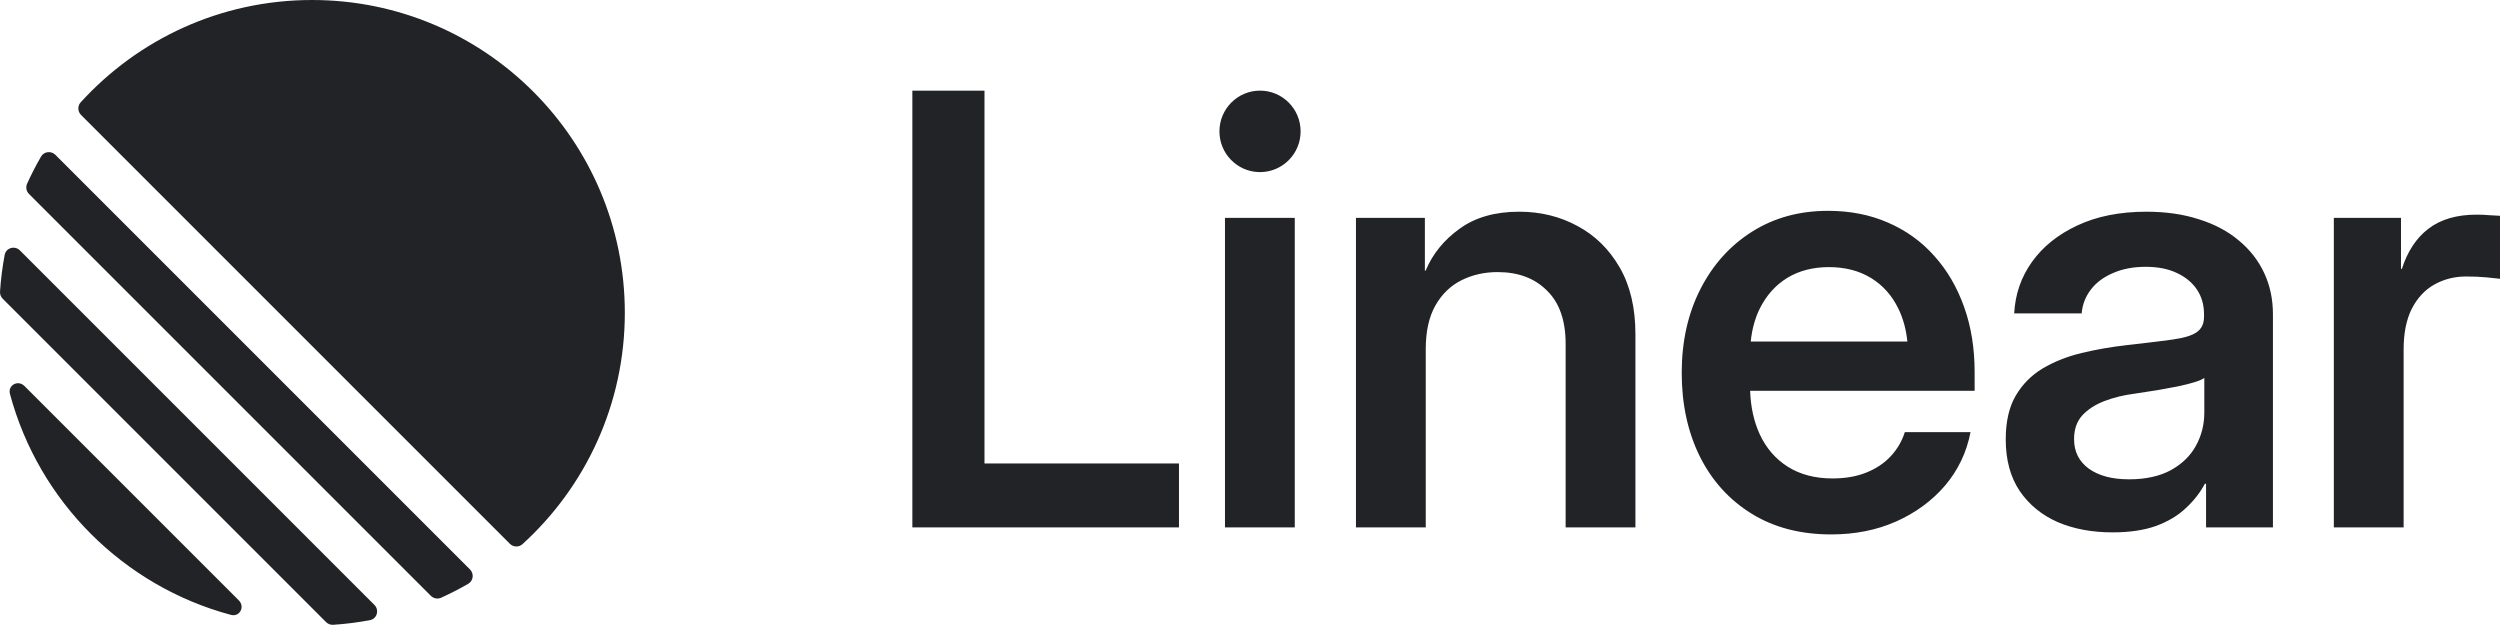
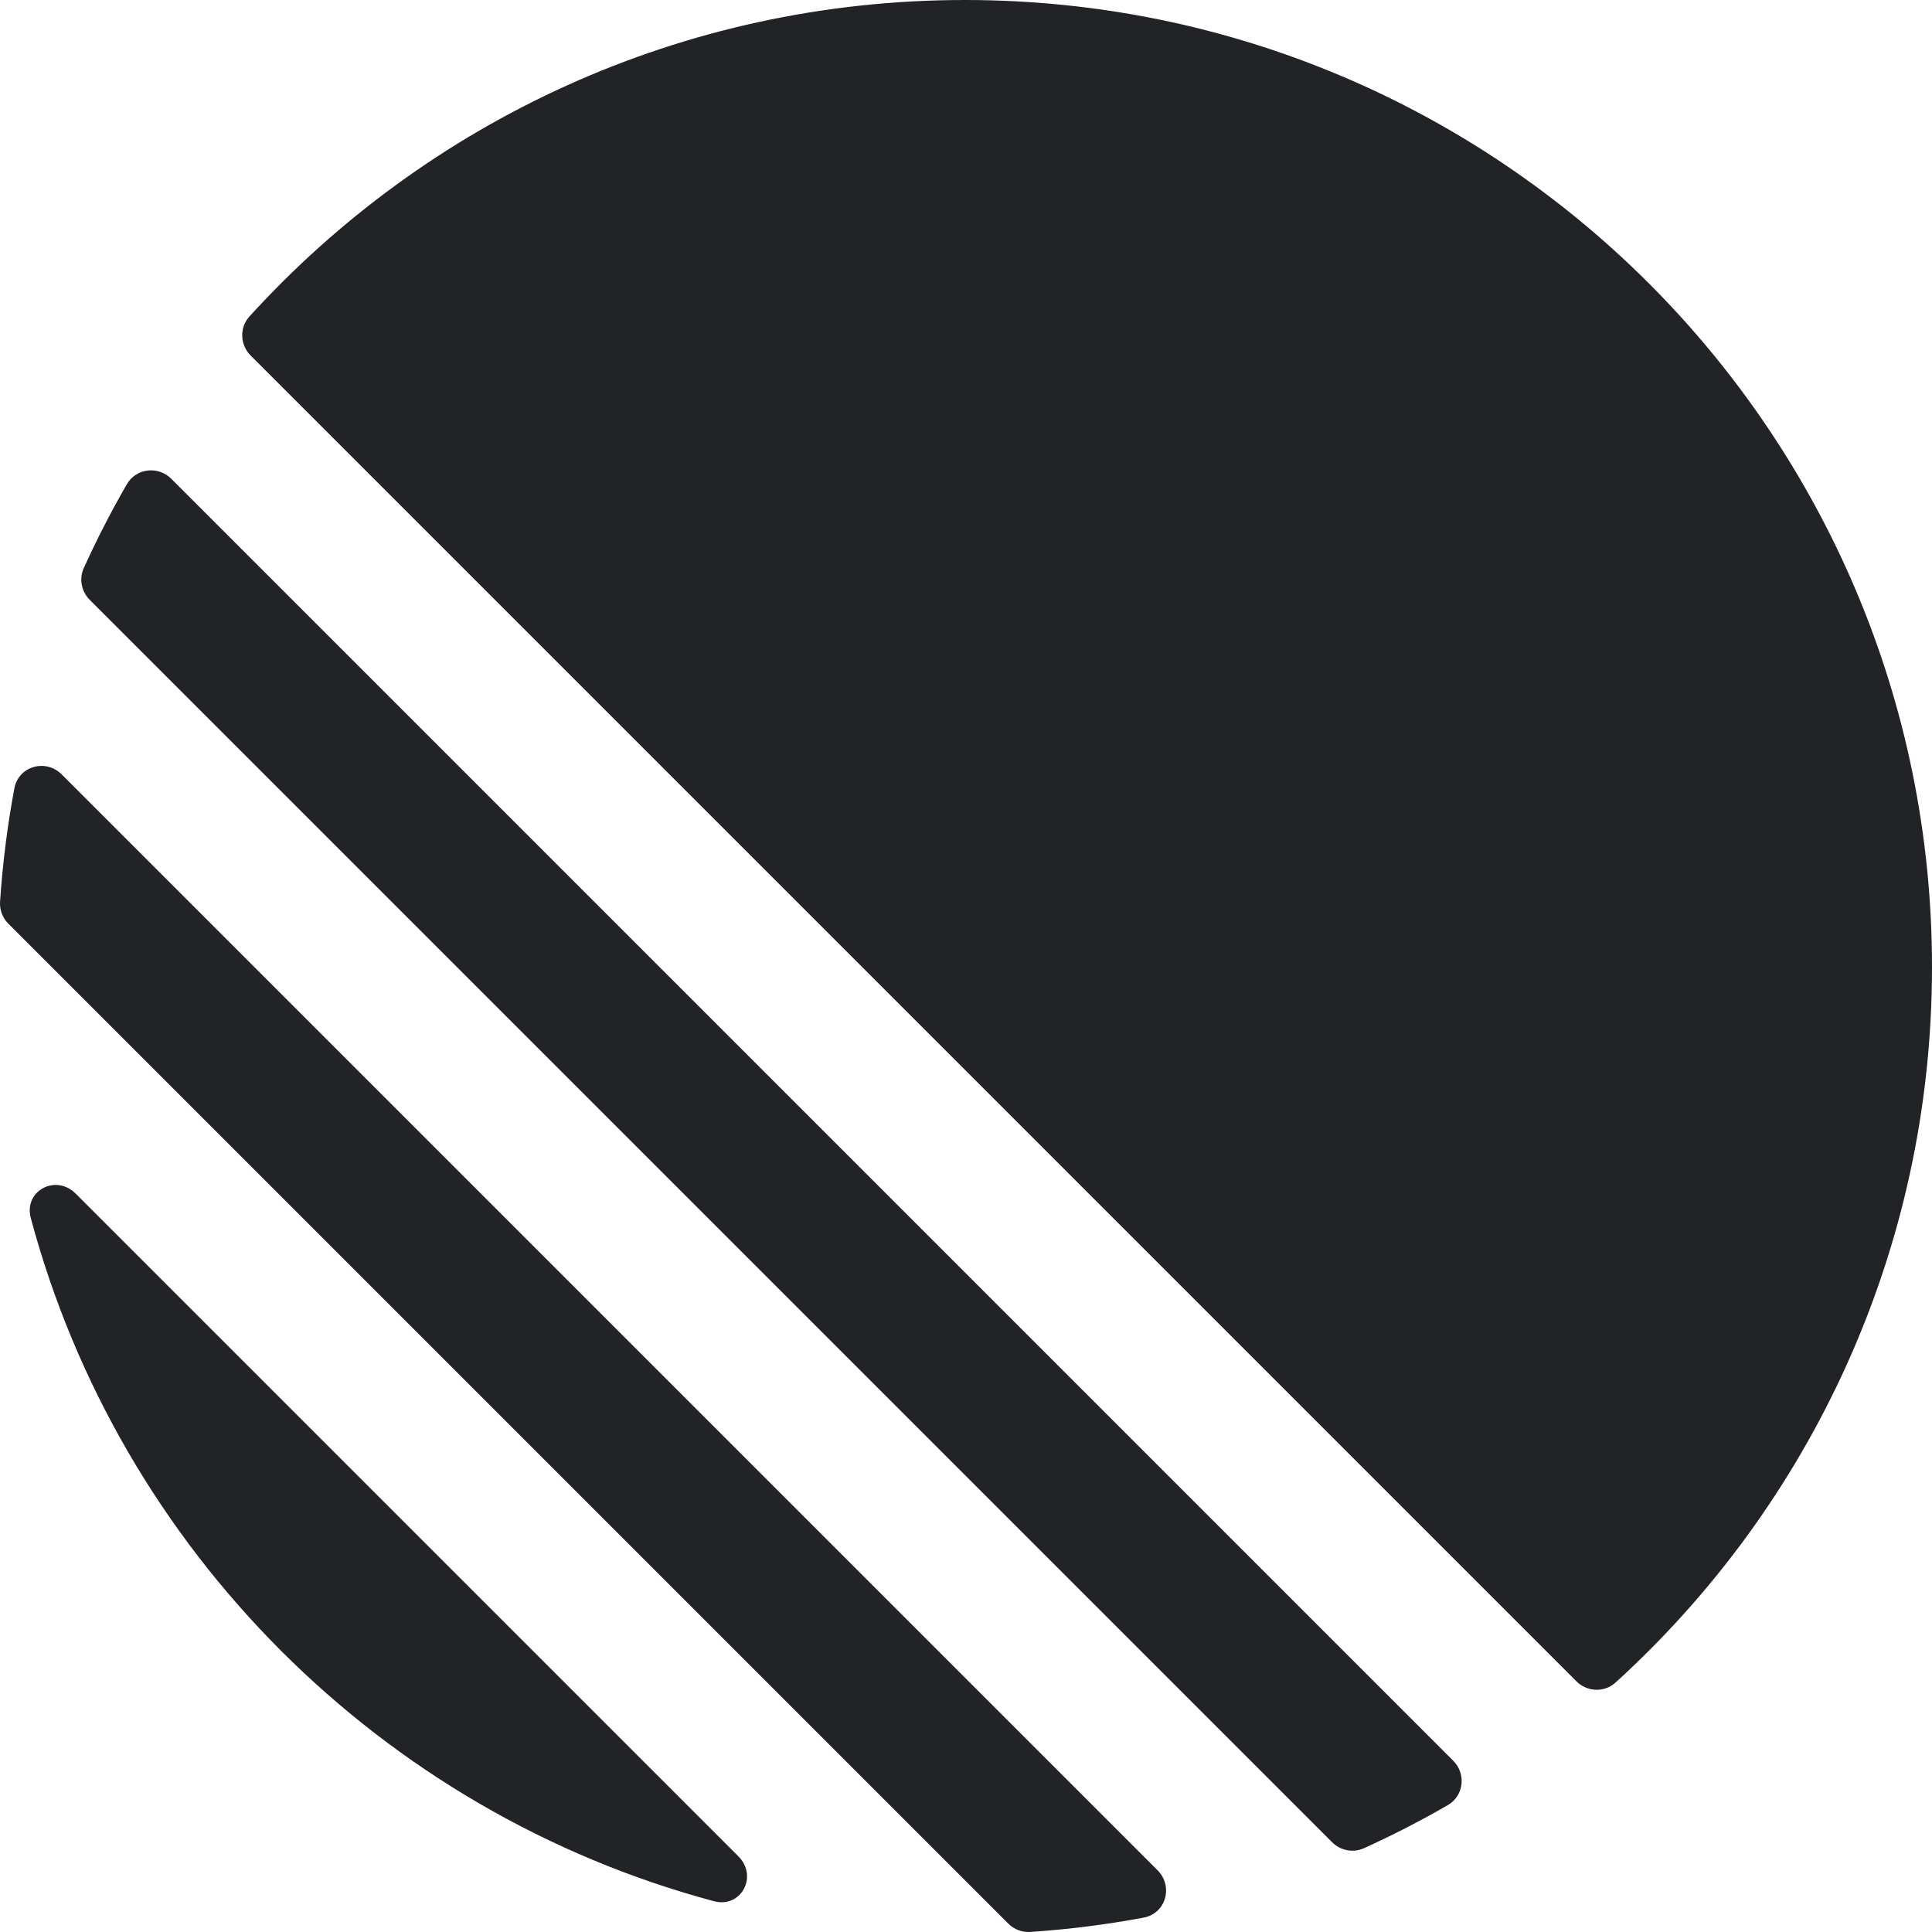
- <svg xmlns="http://www.w3.org/2000/svg" width="512px" height="127.964px" viewBox="0 0 512 127.964" version="1.1" preserveAspectRatio="xMidYMid">
+ <svg xmlns="http://www.w3.org/2000/svg" width="256px" height="256px" viewBox="0 0 256 256" version="1.1" preserveAspectRatio="xMidYMid">
  <g>
-     <path d="M4.086,51.292 L76.672,123.879 C77.732,124.938 77.221,126.738 75.748,127.013 C73.292,127.472 70.786,127.791 68.24,127.96 C67.696,127.997 67.165,127.792 66.78,127.406 L0.558,61.184 C0.173,60.799 -0.032,60.268 0.004,59.725 C0.174,57.178 0.493,54.673 0.952,52.217 C1.227,50.744 3.026,50.233 4.086,51.292 Z M2.04,80.682 C1.556,78.876 3.69,77.736 5.013,79.059 L48.906,122.952 C50.228,124.274 49.089,126.409 47.282,125.924 C25.273,120.023 7.941,102.691 2.04,80.682 Z M8.402,32.073 C9.018,31.006 10.475,30.842 11.347,31.714 L96.251,116.618 C97.122,117.489 96.959,118.946 95.891,119.563 C94.095,120.6 92.244,121.552 90.343,122.414 C89.627,122.739 88.788,122.575 88.233,122.02 L5.945,39.732 C5.389,39.176 5.226,38.337 5.55,37.622 C6.413,35.721 7.365,33.87 8.402,32.073 Z M63.912,0 C99.287,0 127.964,28.677 127.964,64.052 C127.964,82.832 119.883,99.724 107.007,111.439 C106.264,112.116 105.124,112.071 104.413,111.36 L16.604,23.551 C15.894,22.841 15.849,21.7 16.525,20.957 C28.241,8.082 45.133,0 63.912,0 Z" fill="#222326" />
-     <path d="M258.052,35.248 C262.643,35.248 266.365,31.513 266.365,26.905 C266.365,22.297 262.643,18.562 258.052,18.562 C253.461,18.562 249.74,22.297 249.74,26.905 C249.74,31.412 253.301,35.085 257.754,35.243 L258.052,35.248 Z M186.85,108.009 L186.85,18.567 L201.623,18.567 L201.623,94.923 L241.454,94.923 L241.454,108.009 L186.85,108.009 Z M291.994,71.512 L291.994,108.009 L277.7,108.009 L277.7,44.619 L291.815,44.619 L291.815,55.484 L291.994,55.364 C293.429,51.963 295.742,49.121 298.932,46.84 C302.121,44.519 306.188,43.358 311.133,43.358 C315.519,43.358 319.505,44.339 323.094,46.3 C326.683,48.221 329.553,51.042 331.706,54.764 C333.859,58.486 334.935,63.048 334.935,68.45 L334.935,108.009 L320.642,108.009 L320.642,70.431 C320.642,65.629 319.365,61.987 316.814,59.506 C314.303,56.985 310.933,55.724 306.706,55.724 C303.995,55.724 301.523,56.285 299.291,57.405 C297.058,58.526 295.284,60.247 293.968,62.568 C292.652,64.889 291.994,67.87 291.994,71.512 Z M439.602,43.358 C443.588,43.358 447.177,43.879 450.366,44.919 C453.556,45.92 456.268,47.36 458.5,49.241 C460.774,51.122 462.508,53.343 463.704,55.905 C464.899,58.466 465.498,61.287 465.498,64.369 L465.498,108.009 L451.802,108.009 L451.802,99.065 L451.563,99.065 C450.606,100.866 449.31,102.527 447.675,104.047 C446.08,105.568 444.048,106.789 441.574,107.709 C439.102,108.59 436.133,109.03 432.663,109.03 C428.438,109.03 424.69,108.33 421.42,106.929 C418.151,105.488 415.559,103.367 413.645,100.566 C411.731,97.724 410.775,94.203 410.775,90.001 C410.775,86.359 411.452,83.378 412.808,81.057 C414.163,78.735 415.998,76.874 418.31,75.474 C420.662,74.073 423.334,73.013 426.324,72.292 C429.315,71.572 432.424,71.032 435.654,70.672 L438.301,70.371 C441.019,70.056 443.246,69.776 444.985,69.531 C447.296,69.211 448.931,68.711 449.889,68.03 C450.885,67.35 451.384,66.289 451.384,64.849 L451.384,64.369 C451.384,62.448 450.905,60.767 449.948,59.326 C448.991,57.885 447.615,56.745 445.822,55.905 C444.067,55.064 441.934,54.644 439.422,54.644 C436.91,54.644 434.698,55.064 432.784,55.905 C430.87,56.705 429.354,57.825 428.238,59.266 C427.122,60.707 426.483,62.348 426.324,64.188 L412.508,64.188 C412.708,60.267 413.924,56.745 416.156,53.623 C418.39,50.502 421.479,48.021 425.427,46.18 C429.415,44.299 434.139,43.358 439.602,43.358 Z M451.443,77.395 C451.054,77.679 450.459,77.948 449.659,78.201 L449.35,78.295 C448.433,78.575 447.317,78.855 446.001,79.136 L441.755,79.916 C440.239,80.156 438.684,80.396 437.089,80.636 C434.896,80.916 432.863,81.417 430.989,82.137 C429.115,82.857 427.601,83.838 426.443,85.078 C425.327,86.319 424.769,87.94 424.769,89.941 C424.769,92.502 425.785,94.523 427.82,96.004 C429.852,97.444 432.584,98.165 436.014,98.165 C439.402,98.165 442.253,97.544 444.566,96.304 C446.878,95.023 448.592,93.362 449.708,91.321 C450.865,89.24 451.443,86.959 451.443,84.478 L451.443,77.395 Z M477.969,108.009 L477.969,44.619 L491.724,44.619 L491.724,55.064 L491.905,55.064 C493.061,51.462 494.875,48.721 497.346,46.84 C499.858,44.919 503.148,43.959 507.215,43.959 C508.212,43.959 509.109,43.999 509.906,44.079 L511.395,44.159 C511.612,44.172 511.814,44.186 512,44.199 L512,57.105 L511.678,57.059 C511.135,56.988 510.325,56.903 509.249,56.805 C507.933,56.685 506.538,56.625 505.062,56.625 C502.709,56.625 500.557,57.165 498.602,58.246 C496.649,59.326 495.093,60.987 493.938,63.228 C492.821,65.429 492.263,68.21 492.263,71.572 L492.263,108.009 L477.969,108.009 Z M250.875,108.009 L250.875,44.619 L265.169,44.619 L265.169,108.009 L250.875,108.009 Z M374.38,43.178 C378.886,43.178 382.972,43.979 386.641,45.58 C390.349,47.18 393.519,49.461 396.149,52.423 C398.781,55.344 400.815,58.826 402.25,62.868 C403.685,66.87 404.404,71.312 404.404,76.194 L404.404,80.036 L358.428,80.036 C358.538,83.344 359.191,86.305 360.385,88.92 C361.701,91.762 363.615,93.983 366.127,95.583 C368.678,97.184 371.729,97.985 375.277,97.985 C377.909,97.985 380.221,97.584 382.215,96.784 C384.208,95.984 385.864,94.883 387.178,93.482 C388.534,92.042 389.511,90.381 390.11,88.5 L403.566,88.5 C402.769,92.622 401.034,96.264 398.363,99.425 C395.691,102.547 392.342,105.008 388.315,106.809 C384.328,108.57 379.902,109.45 375.038,109.45 C368.738,109.45 363.295,108.029 358.71,105.188 C354.126,102.347 350.596,98.445 348.125,93.482 C345.653,88.48 344.416,82.777 344.416,76.374 C344.416,69.931 345.692,64.208 348.244,59.206 C350.796,54.204 354.324,50.282 358.83,47.44 C363.336,44.599 368.519,43.178 374.38,43.178 Z M374.559,54.704 C371.29,54.704 368.439,55.444 366.006,56.925 C363.615,58.406 361.741,60.507 360.385,63.228 C359.418,65.199 358.806,67.44 358.55,69.951 L390.628,69.951 C390.372,67.44 389.76,65.199 388.794,63.228 C387.478,60.507 385.604,58.406 383.172,56.925 C380.739,55.444 377.869,54.704 374.559,54.704 Z" fill="#222326" />
+     <path d="M8.174,102.613 L153.387,247.826 C155.506,249.946 154.484,253.546 151.538,254.096 C146.624,255.014 141.612,255.652 136.518,255.992 C135.43,256.064 134.368,255.654 133.597,254.883 L1.117,122.403 C0.346,121.632 -0.064,120.57 0.008,119.482 C0.348,114.388 0.986,109.376 1.904,104.462 C2.454,101.516 6.054,100.494 8.174,102.613 Z M4.082,161.409 C3.113,157.795 7.382,155.515 10.028,158.161 L97.839,245.972 C100.485,248.618 98.205,252.887 94.591,251.918 C50.56,240.113 15.887,205.44 4.082,161.409 Z M16.809,64.164 C18.042,62.029 20.956,61.701 22.7,63.445 L192.555,233.3 C194.299,235.044 193.972,237.958 191.836,239.191 C188.242,241.266 184.538,243.171 180.735,244.896 C179.304,245.545 177.626,245.218 176.515,244.107 L11.893,79.485 C10.782,78.374 10.454,76.696 11.104,75.265 C12.829,71.462 14.734,67.758 16.809,64.164 Z M127.86,0 C198.63,0 256,57.37 256,128.14 C256,165.709 239.832,199.502 214.074,222.941 C212.587,224.294 210.306,224.204 208.884,222.783 L33.217,47.116 C31.796,45.694 31.706,43.413 33.059,41.926 C56.498,16.168 90.291,0 127.86,0 Z" fill="#222326" />
  </g>
</svg>
